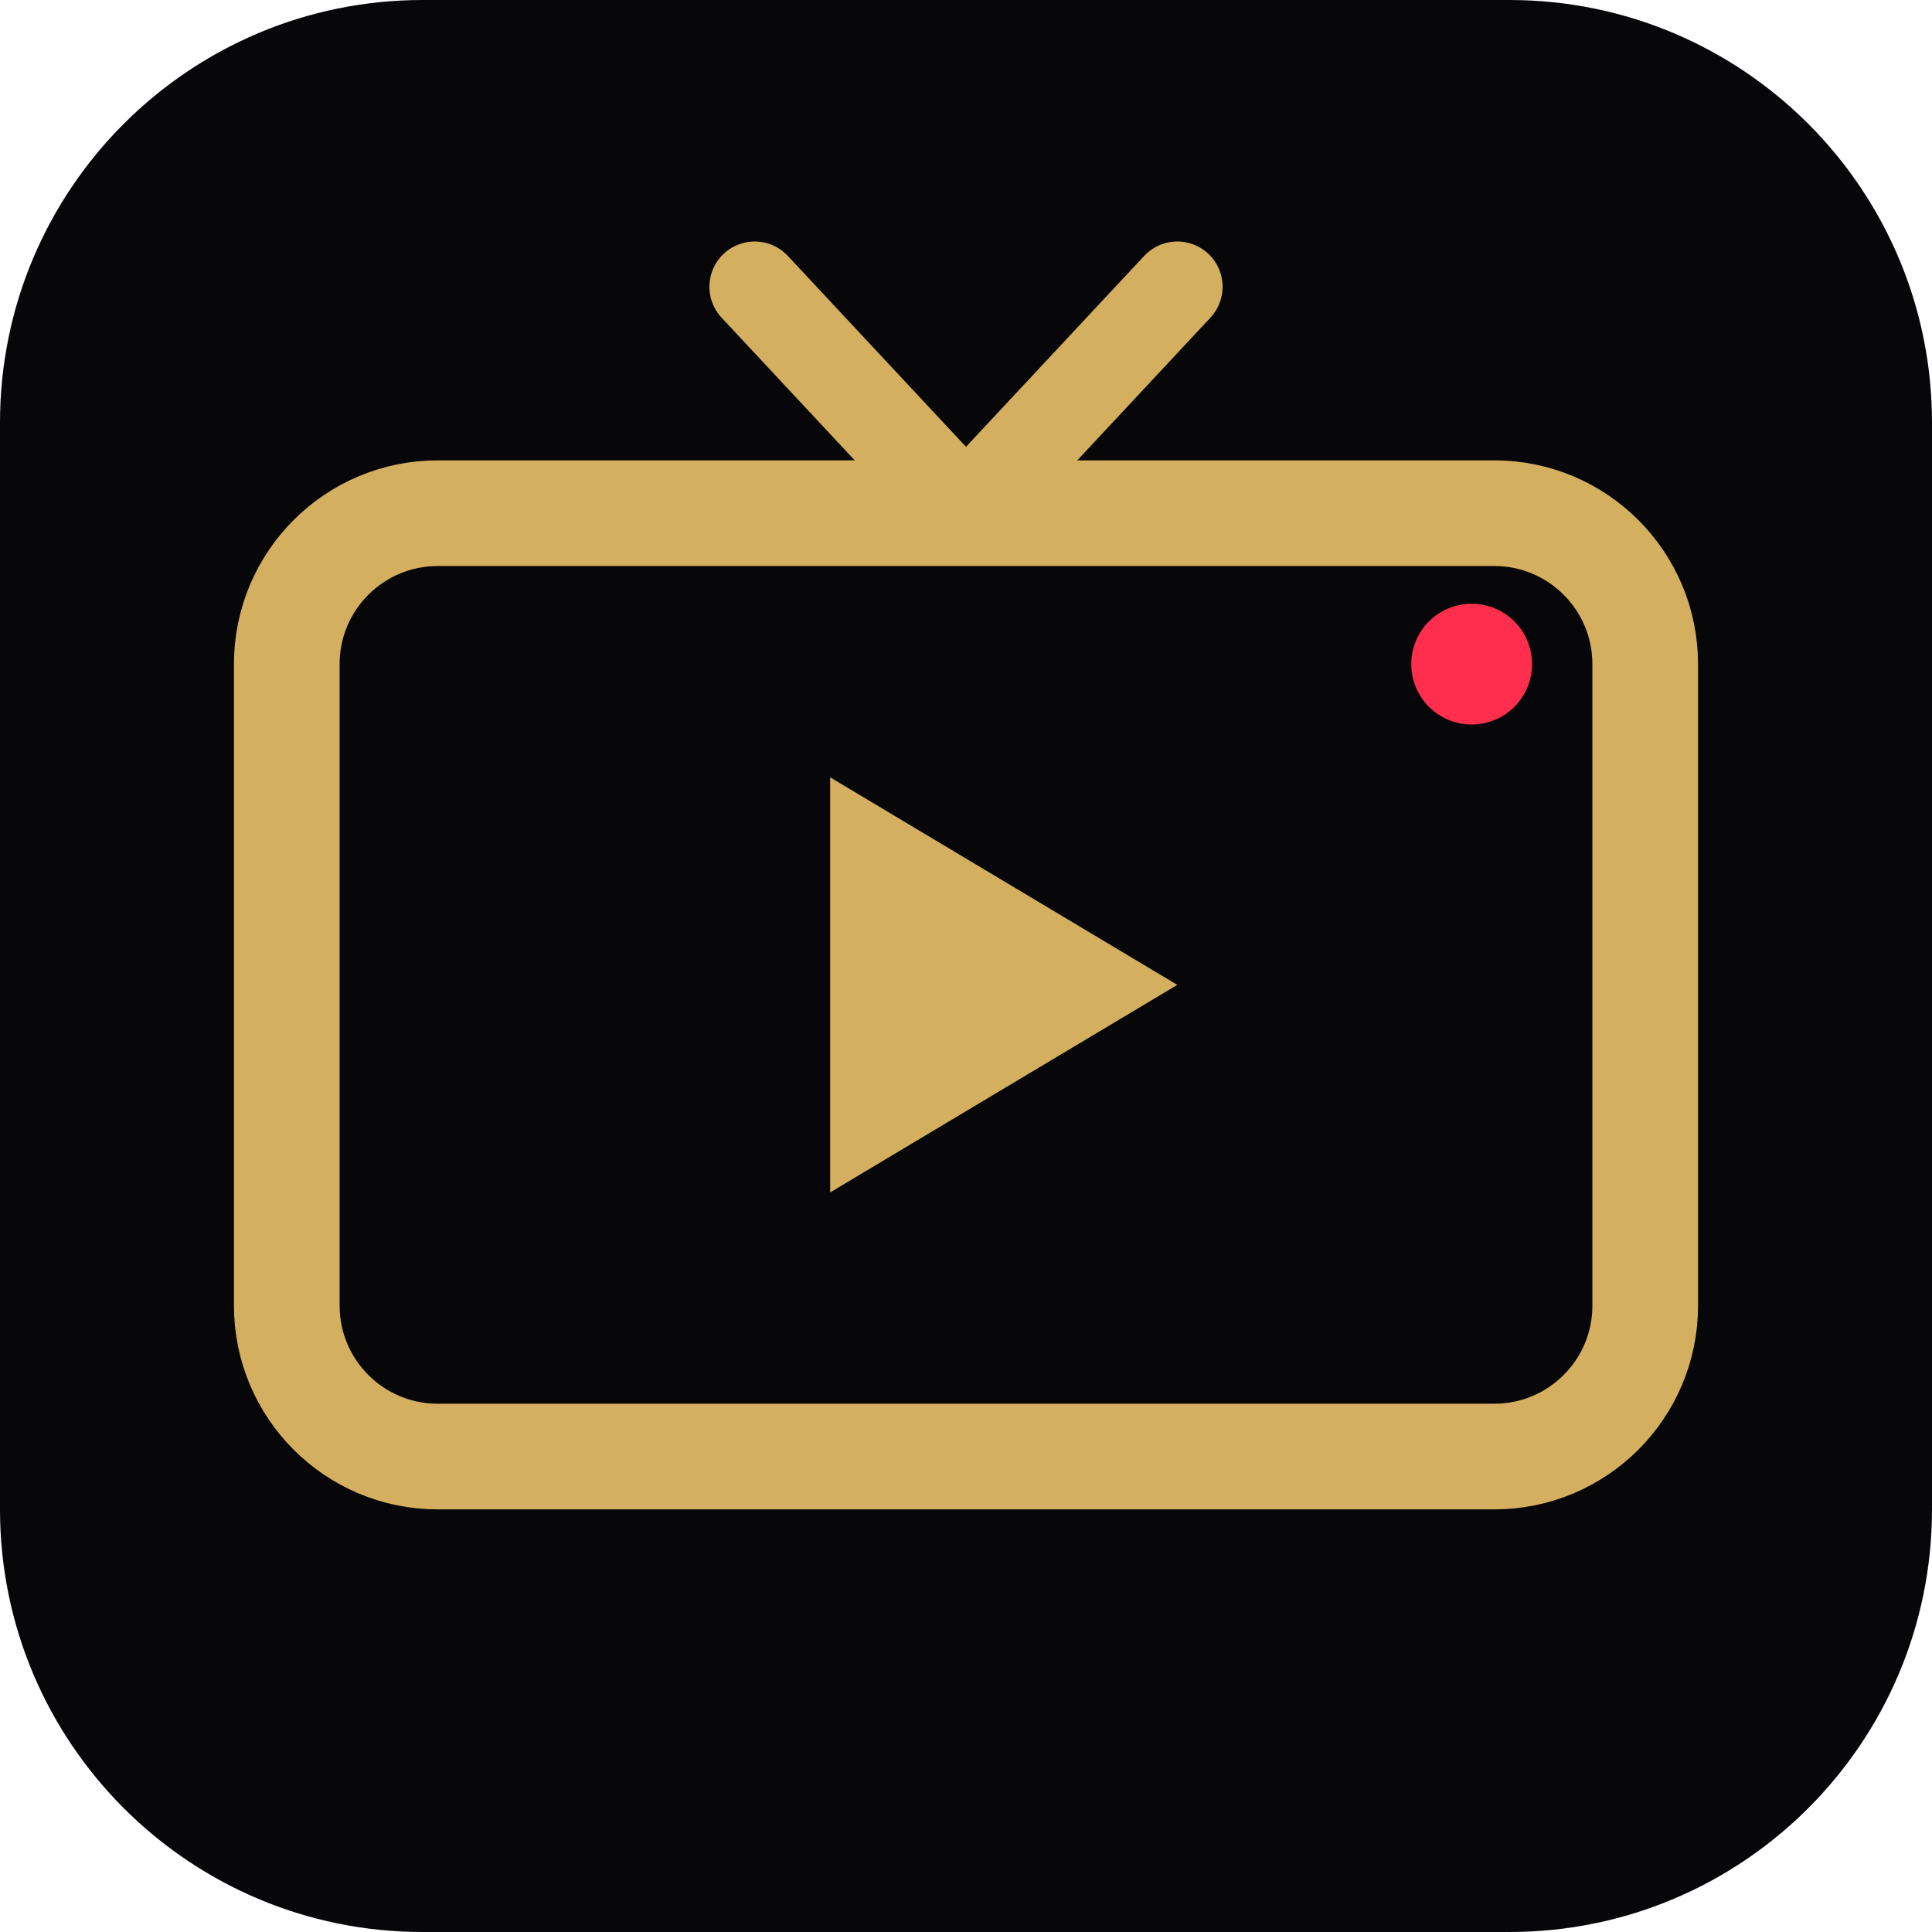
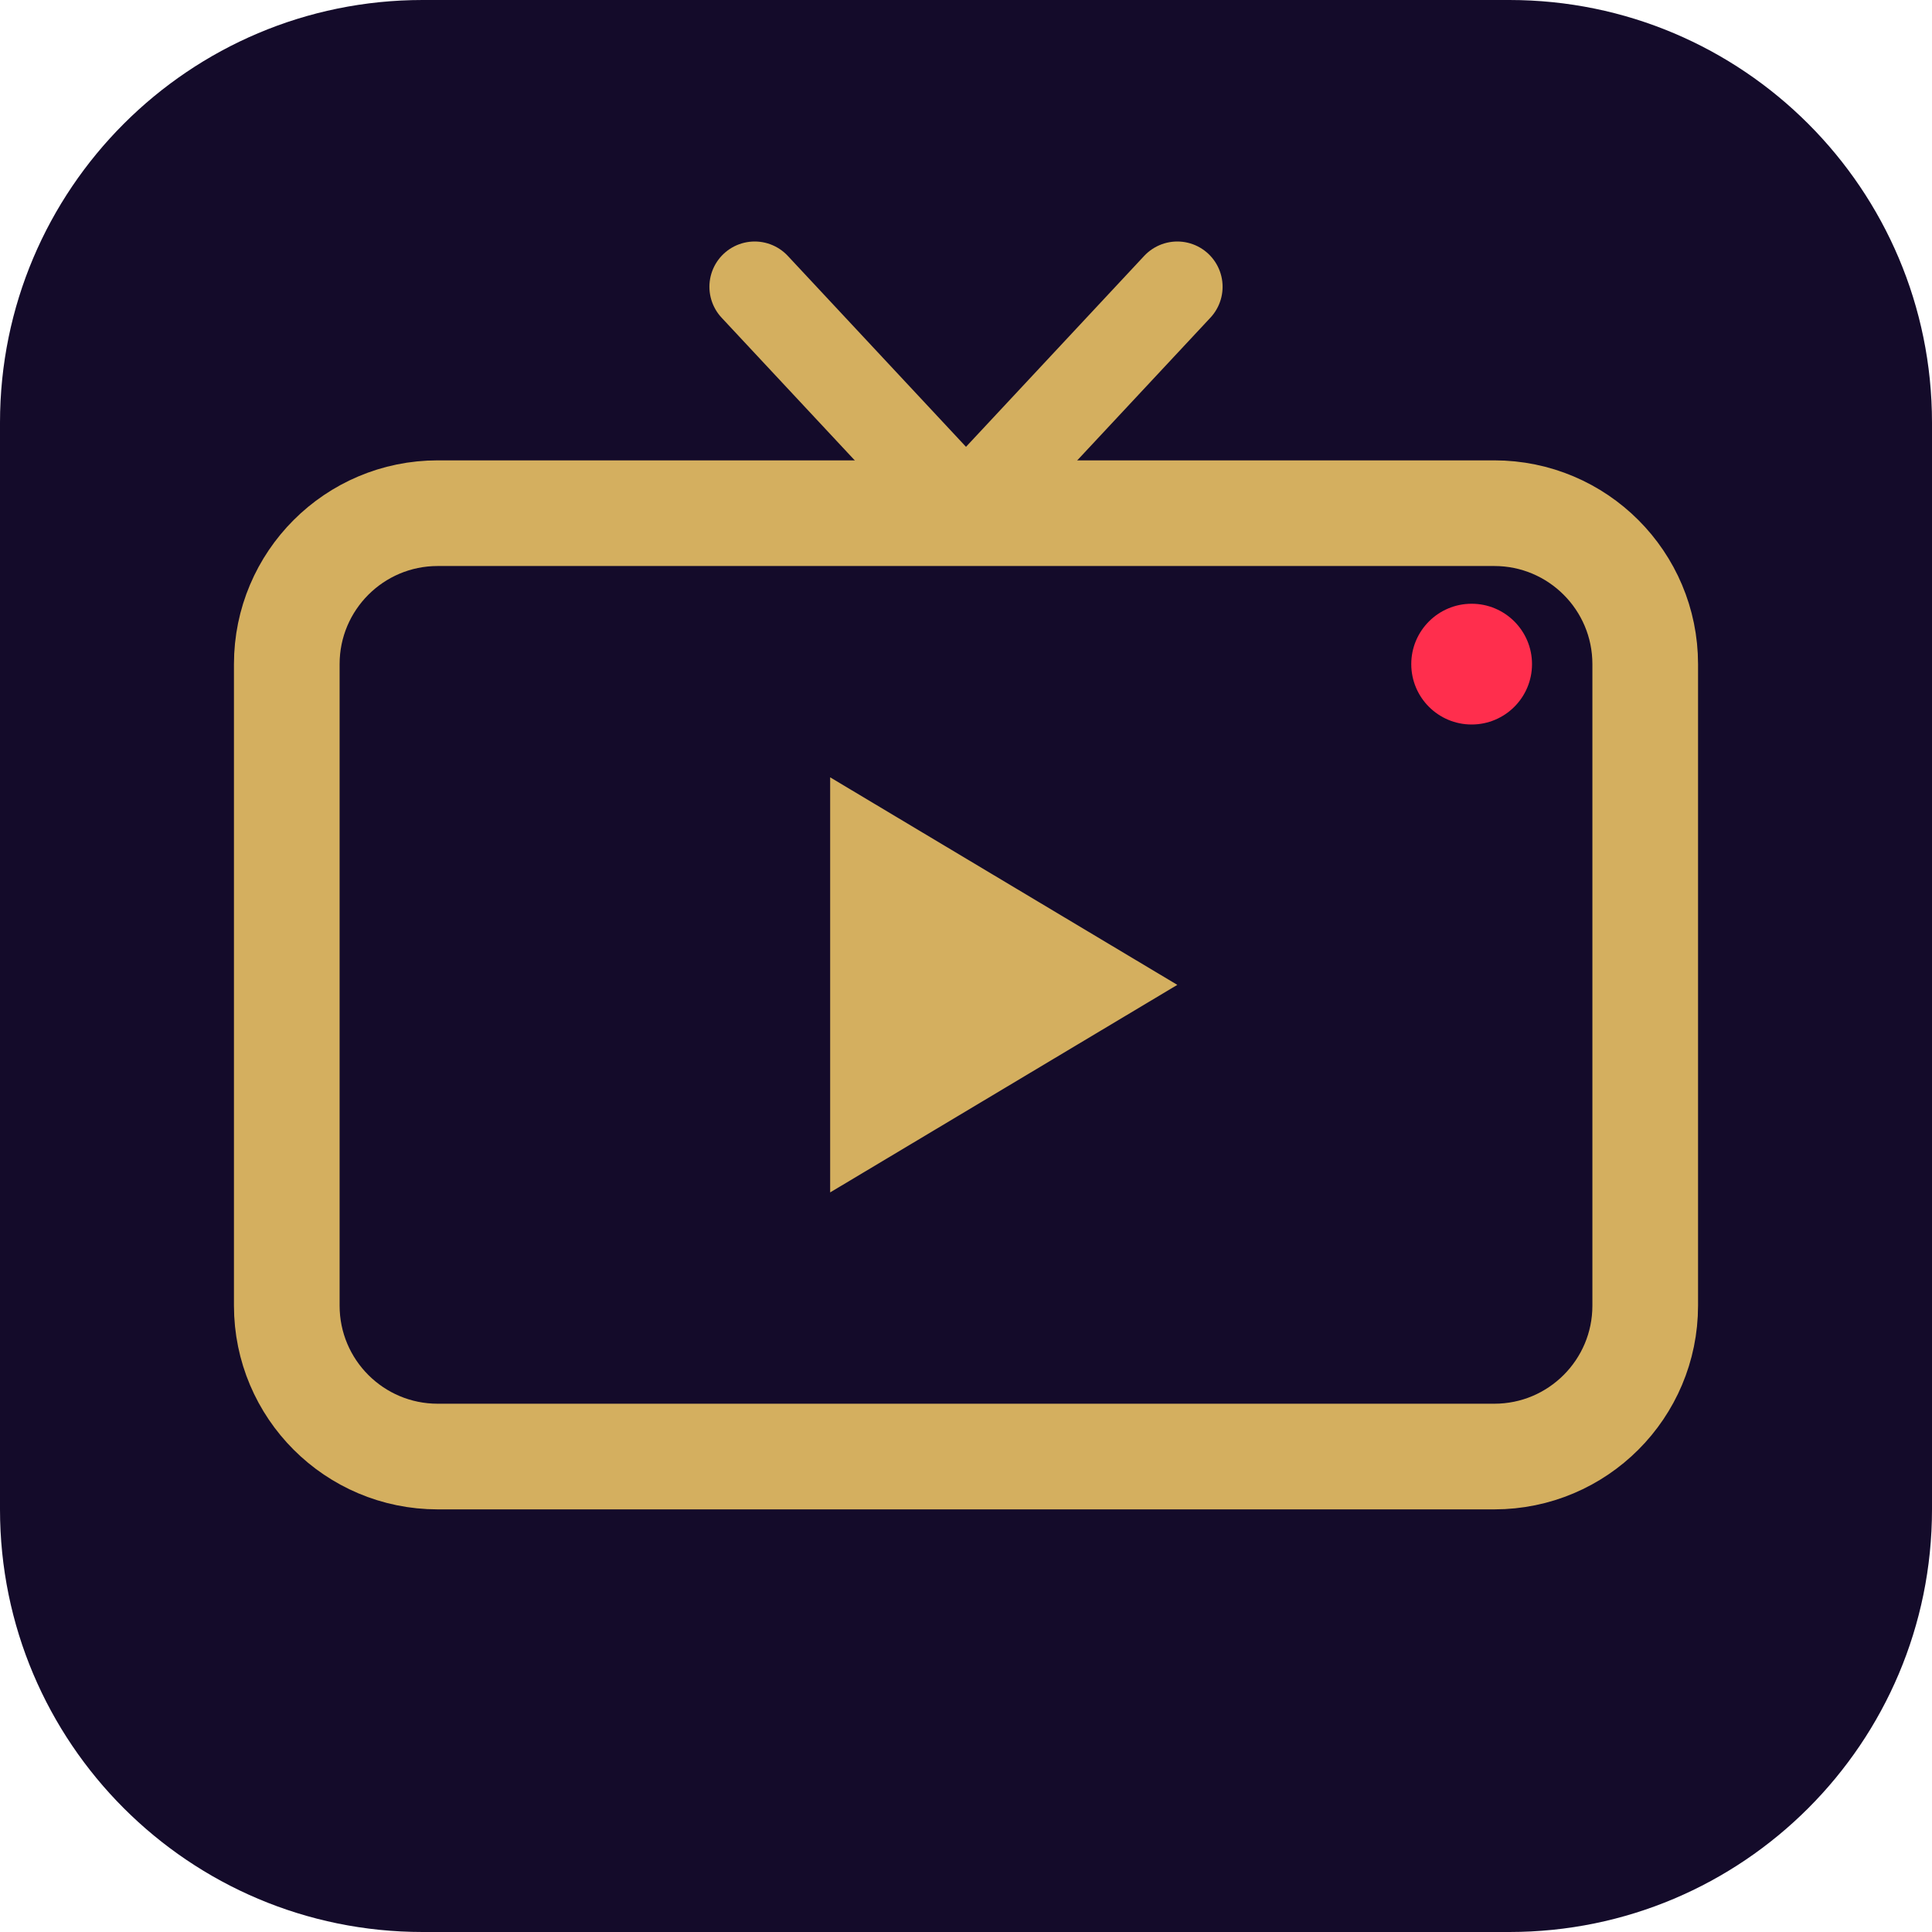
<svg xmlns="http://www.w3.org/2000/svg" viewBox="0 0 512 512">
-   <rect width="512" height="512" rx="112" fill="#07070a" />
+   <rect width="512" height="512" rx="112" fill="#140b2a" />
  <rect x="76" y="136" width="360" height="250" rx="40" fill="none" stroke="#d4af5f" stroke-width="28" />
  <path d="M200 76l56 60 56-60" fill="none" stroke="#d4af5f" stroke-width="24" stroke-linecap="round" stroke-linejoin="round" />
  <path d="M220 206v110l92-55z" fill="#d4af5f" />
  <circle cx="390" cy="176" r="16" fill="#ff2e4d" />
</svg>
